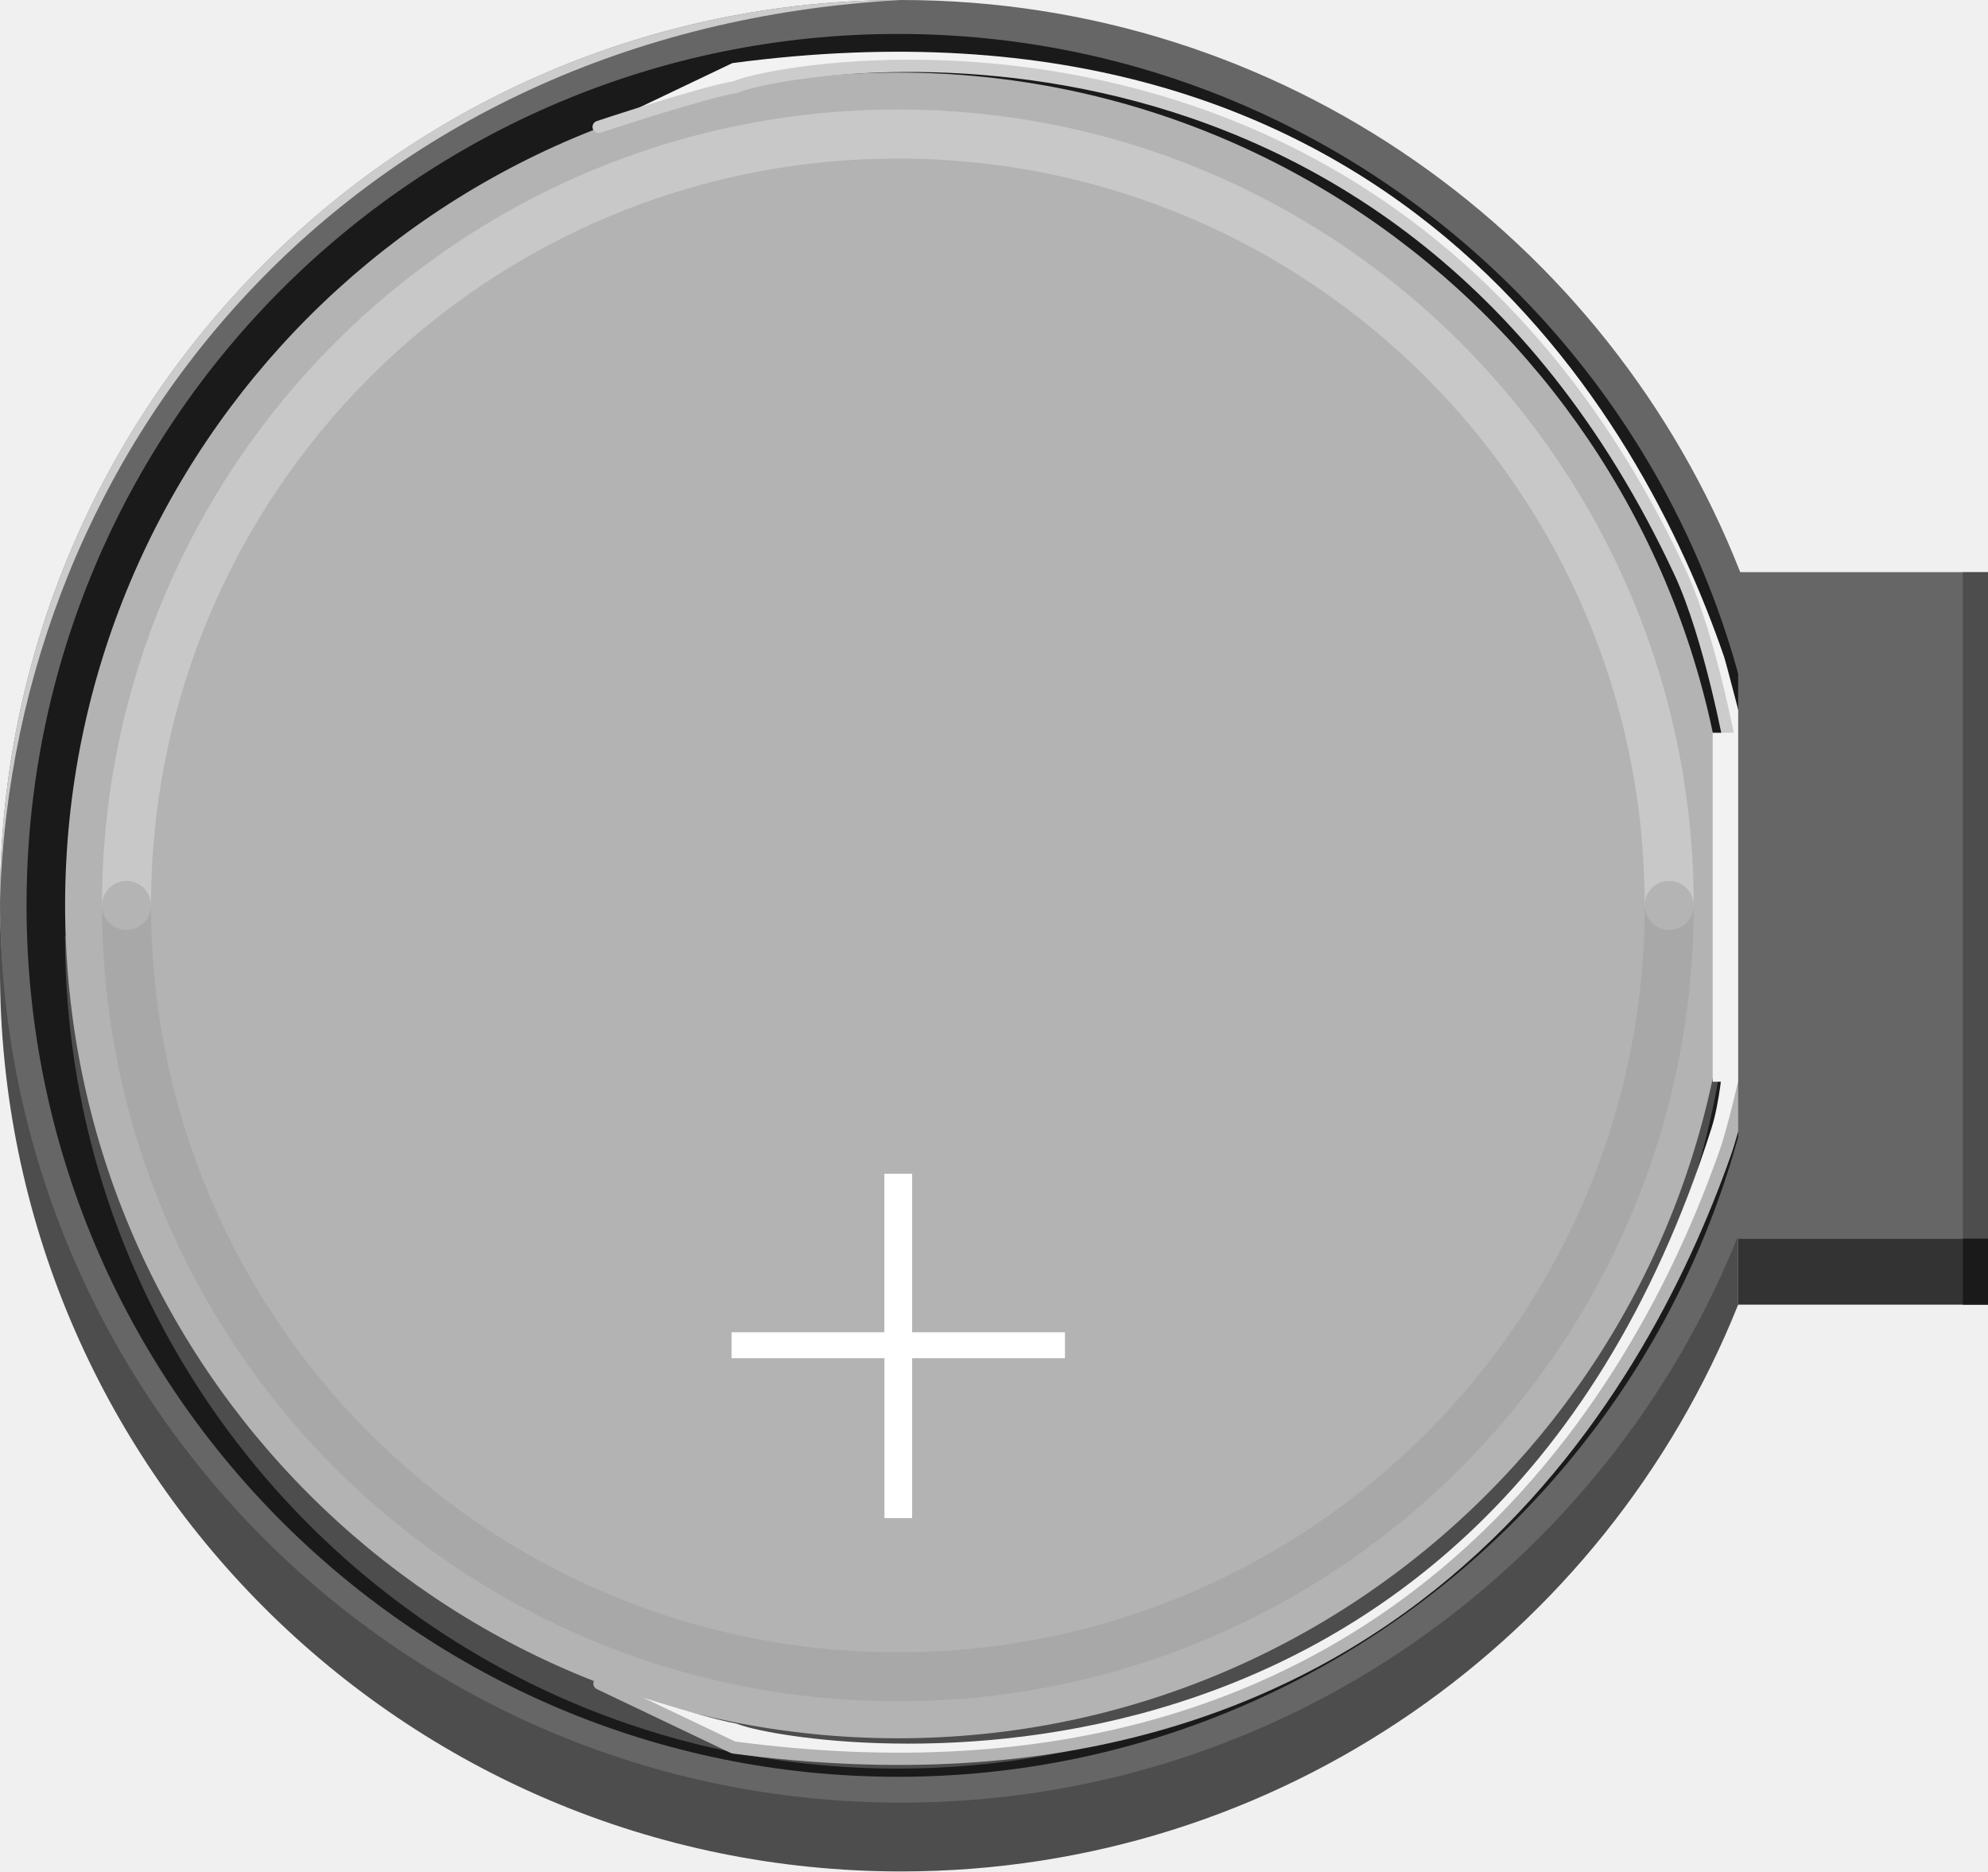
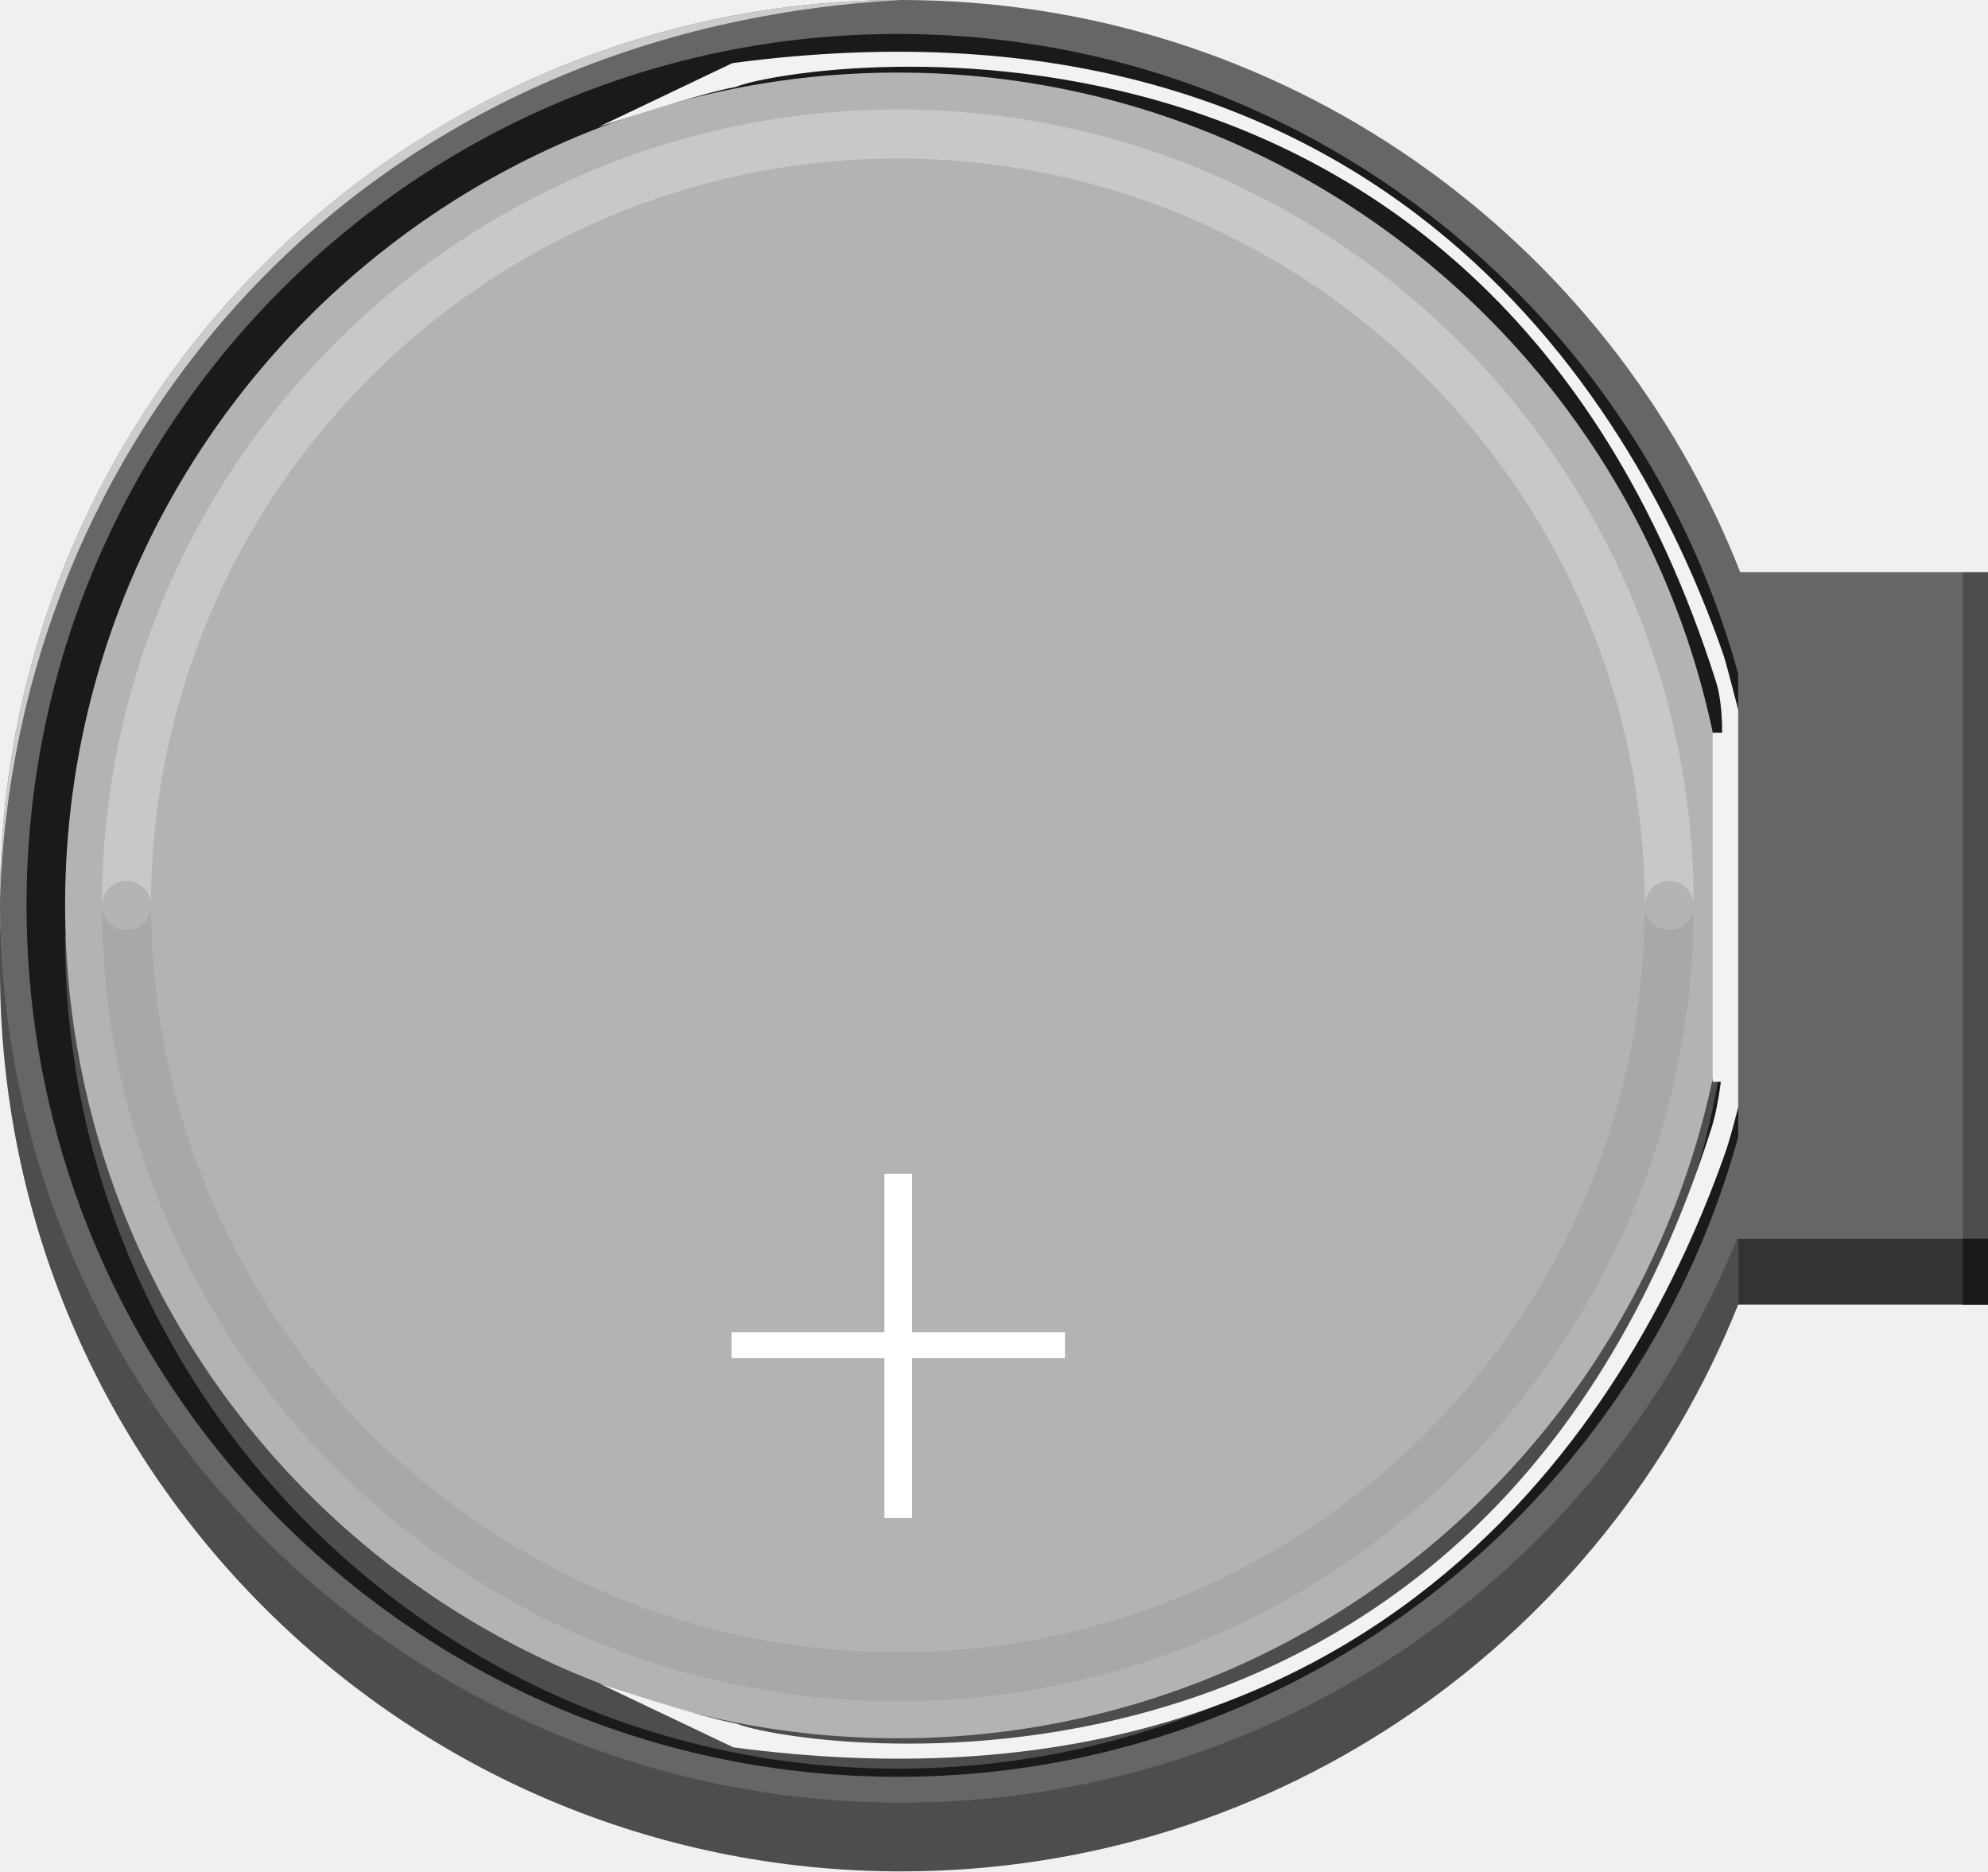
<svg xmlns="http://www.w3.org/2000/svg" version="1.1" id="Ebene_1" x="0px" y="0px" width="40.521px" height="38.143px" viewBox="0 0 40.521 38.143" enable-background="new 0 0 40.521 38.143" xml:space="preserve">
  <g>
    <g>
-       <path fill="#4D4D4D" d="M0,18.247C0,28.394,8.225,36.618,18.37,36.618c7.736,0,14.35-4.783,17.059-11.554v1.526    c-2.708,6.77-9.323,11.553-17.059,11.553C8.225,38.143,0,29.918,0,19.772V18.247z" />
+       <g>
+         <path fill="#4D4D4D" d="M0,18.247c0,10.146,8.226,18.371,18.37,18.371c7.736,0,14.351-4.783,17.06-11.555v1.526     c-2.708,6.77-9.323,11.553-17.06,11.553C8.225,38.143,0,29.918,0,19.772V18.247z" />
+       </g>
    </g>
-     <path fill="#666666" d="M35.472,11.665C32.793,4.837,26.149,0,18.37,0C8.225,0,0,8.225,0,18.37C0,28.517,8.225,36.741,18.37,36.741   c7.736,0,14.35-4.784,17.059-11.554v0.057h5.092V11.665H35.472z" />
-     <path fill="#CCCCCC" d="M0,18.37C0,8.225,8.212,0,18.37,0C7.123,0.615,0.262,9.148,0,18.37z" />
+     <g>
+       <path fill="#666666" d="M35.472,11.665C32.793,4.837,26.149,0,18.37,0C8.225,0,0,8.225,0,18.37    c0,10.146,8.226,18.371,18.37,18.371c7.736,0,14.351-4.784,17.06-11.555v0.058h5.092V11.665H35.472z" />
+     </g>
+     <g>
+       <path fill="#CCCCCC" d="M0,18.37C0,8.225,8.212,0,18.37,0C7.123,0.615,0.262,9.148,0,18.37z" />
+     </g>
    <g transform="translate(100,171.639)">
-       <circle fill="#1A1A1A" cx="-81.698" cy="-153.186" r="17.761" />
-       <path fill="#4D4D4D" d="M-64.724-152.568c0,9.375-7.6,16.976-16.975,16.976c-9.375,0-16.976-7.601-16.976-16.976" />
-       <circle fill="#B3B3B3" cx="-81.698" cy="-153.185" r="16.975" />
-       <path fill="#FFFFFF" d="M-81.408-147.716v3.231h3.115v0.528h-3.115v3.259h-0.565v-3.259h-3.116v-0.528h3.115v-3.231H-81.408z" />
+       <g>
+         <circle fill="#1A1A1A" cx="-81.698" cy="-153.186" r="17.761" />
+       </g>
+       <g>
+         <path fill="#4D4D4D" d="M-64.724-152.568c0,9.375-7.601,16.977-16.976,16.977s-16.976-7.602-16.976-16.977" />
+       </g>
+       <g>
+         <circle fill="#B3B3B3" cx="-81.698" cy="-153.185" r="16.975" />
+       </g>
+       <g>
+         <polygon fill="#FFFFFF" points="-81.408,-147.716 -81.408,-144.485 -78.293,-144.485 -78.293,-143.957 -81.408,-143.957      -81.408,-140.698 -81.973,-140.698 -81.973,-143.957 -85.089,-143.957 -85.089,-144.485 -81.974,-144.485 -81.974,-147.716         " />
+       </g>
    </g>
-     <path fill="#F2F2F2" d="M12.202,2.587c0,0,2.065-0.687,2.795-0.815c1.059-0.454,15.226-2.837,19.977,12.115   c0.17,0.534,0.12,1.288,0.12,1.288l0.486-0.125c0,0-0.397-1.545-0.437-1.659C33.467,8.508,28.419-0.503,14.929,1.286L12.202,2.587z   " />
    <g>
-       <path fill="#F2F2F2" d="M12.22,34.315c0,0,2.065,0.687,2.795,0.816c1.059,0.453,15.118,2.815,19.87-12.137    c0.169-0.535,0.225-1.267,0.225-1.267l0.488,0.125c0,0-0.243,1.109-0.438,1.659c-1.717,4.868-6.724,13.894-20.212,12.104    L12.22,34.315z" />
-       <path fill="none" stroke="#CCCCCC" stroke-width="0.25" stroke-linecap="round" stroke-linejoin="round" stroke-miterlimit="10" d="    M12.202,2.587c0,0,2.065-0.687,2.795-0.815c1.059-0.454,13.41-2.629,19.248,9.893c0.617,1.325,1.031,3.597,1.031,3.597" />
-       <path fill="none" stroke="#B3B3B3" stroke-width="0.25" stroke-linecap="round" stroke-linejoin="round" stroke-miterlimit="10" d="    M35.598,21.854c0,0-0.243,1.109-0.438,1.658c-1.717,4.868-6.724,13.895-20.212,12.104l-2.729-1.302" />
-       <rect x="34.909" y="14.935" fill="#F2F2F2" width="1.507" height="7.113" />
-       <rect x="35.429" y="11.665" fill="#666666" width="5.092" height="13.579" />
+       <path fill="#F2F2F2" d="M12.202,2.587c0,0,2.065-0.688,2.795-0.815c1.06-0.454,15.227-2.837,19.978,12.115    c0.17,0.534,0.12,1.288,0.12,1.288l0.485-0.125c0,0-0.396-1.545-0.437-1.659C33.467,8.508,28.419-0.503,14.929,1.286L12.202,2.587    z" />
    </g>
-     <rect x="35.429" y="25.244" fill="#333333" width="5.092" height="1.347" />
-     <path opacity="0.41" fill="none" stroke="#E6E6E6" stroke-linecap="round" stroke-linejoin="round" stroke-miterlimit="10" enable-background="new    " d="   M2.579,18.454c0-8.683,7.039-15.722,15.722-15.722c8.682,0,15.722,7.039,15.722,15.722" />
-     <path opacity="0.41" fill="none" stroke="#999999" stroke-linecap="round" stroke-linejoin="round" stroke-miterlimit="10" enable-background="new    " d="   M34.023,18.454c0,8.682-7.04,15.722-15.722,15.722c-8.683,0-15.722-7.04-15.722-15.722" />
-     <rect x="40.009" y="11.665" fill="#4D4D4D" width="0.513" height="13.579" />
-     <rect x="40.009" y="25.244" fill="#1A1A1A" width="0.513" height="1.347" />
+     <g>
+       <g>
+         <path fill="#F2F2F2" d="M12.22,34.315c0,0,2.064,0.688,2.795,0.816c1.059,0.453,15.117,2.814,19.869-12.137     c0.17-0.535,0.226-1.268,0.226-1.268l0.488,0.125c0,0-0.243,1.109-0.438,1.659c-1.717,4.868-6.724,13.894-20.212,12.104     L12.22,34.315z" />
+       </g>
+       <g>
+         <path fill="none" d="M12.202,2.587c0,0,2.065-0.688,2.795-0.815c1.06-0.454,13.41-2.629,19.248,9.894     c0.617,1.324,1.031,3.597,1.031,3.597" />
+       </g>
+       <g>
+         <path fill="none" d="M35.598,21.854c0,0-0.243,1.109-0.438,1.658c-1.717,4.868-6.724,13.895-20.212,12.104l-2.729-1.303" />
+       </g>
+       <g>
+         <rect x="34.909" y="14.935" fill="#F2F2F2" width="1.507" height="7.113" />
+       </g>
+       <g>
+         <rect x="35.429" y="11.665" fill="#666666" width="5.092" height="13.579" />
+       </g>
+     </g>
+     <g>
+       <rect x="35.429" y="25.244" fill="#333333" width="5.092" height="1.347" />
+     </g>
+     <g opacity="0.41" enable-background="new    ">
+       <g>
+         <path fill="#E6E6E6" d="M34.023,18.954c-0.276,0-0.5-0.224-0.5-0.5c0-8.394-6.829-15.223-15.223-15.223     c-8.393,0-15.222,6.829-15.222,15.223c0,0.276-0.224,0.5-0.5,0.5s-0.5-0.224-0.5-0.5c0-8.945,7.277-16.223,16.222-16.223     c8.945,0,16.223,7.277,16.223,16.223C34.523,18.731,34.3,18.954,34.023,18.954z" />
+       </g>
+     </g>
+     <g opacity="0.41" enable-background="new    ">
+       <g>
+         <path fill="#999999" d="M18.301,34.676c-8.945,0-16.222-7.277-16.222-16.222c0-0.276,0.224-0.5,0.5-0.5s0.5,0.224,0.5,0.5     c0,8.394,6.829,15.222,15.222,15.222c8.394,0,15.223-6.828,15.223-15.222c0-0.276,0.224-0.5,0.5-0.5s0.5,0.224,0.5,0.5     C34.523,27.399,27.246,34.676,18.301,34.676z" />
+       </g>
+     </g>
+     <g>
+       <rect x="40.009" y="11.665" fill="#4D4D4D" width="0.514" height="13.579" />
+     </g>
+     <g>
+       <rect x="40.009" y="25.244" fill="#1A1A1A" width="0.514" height="1.347" />
+     </g>
  </g>
</svg>
